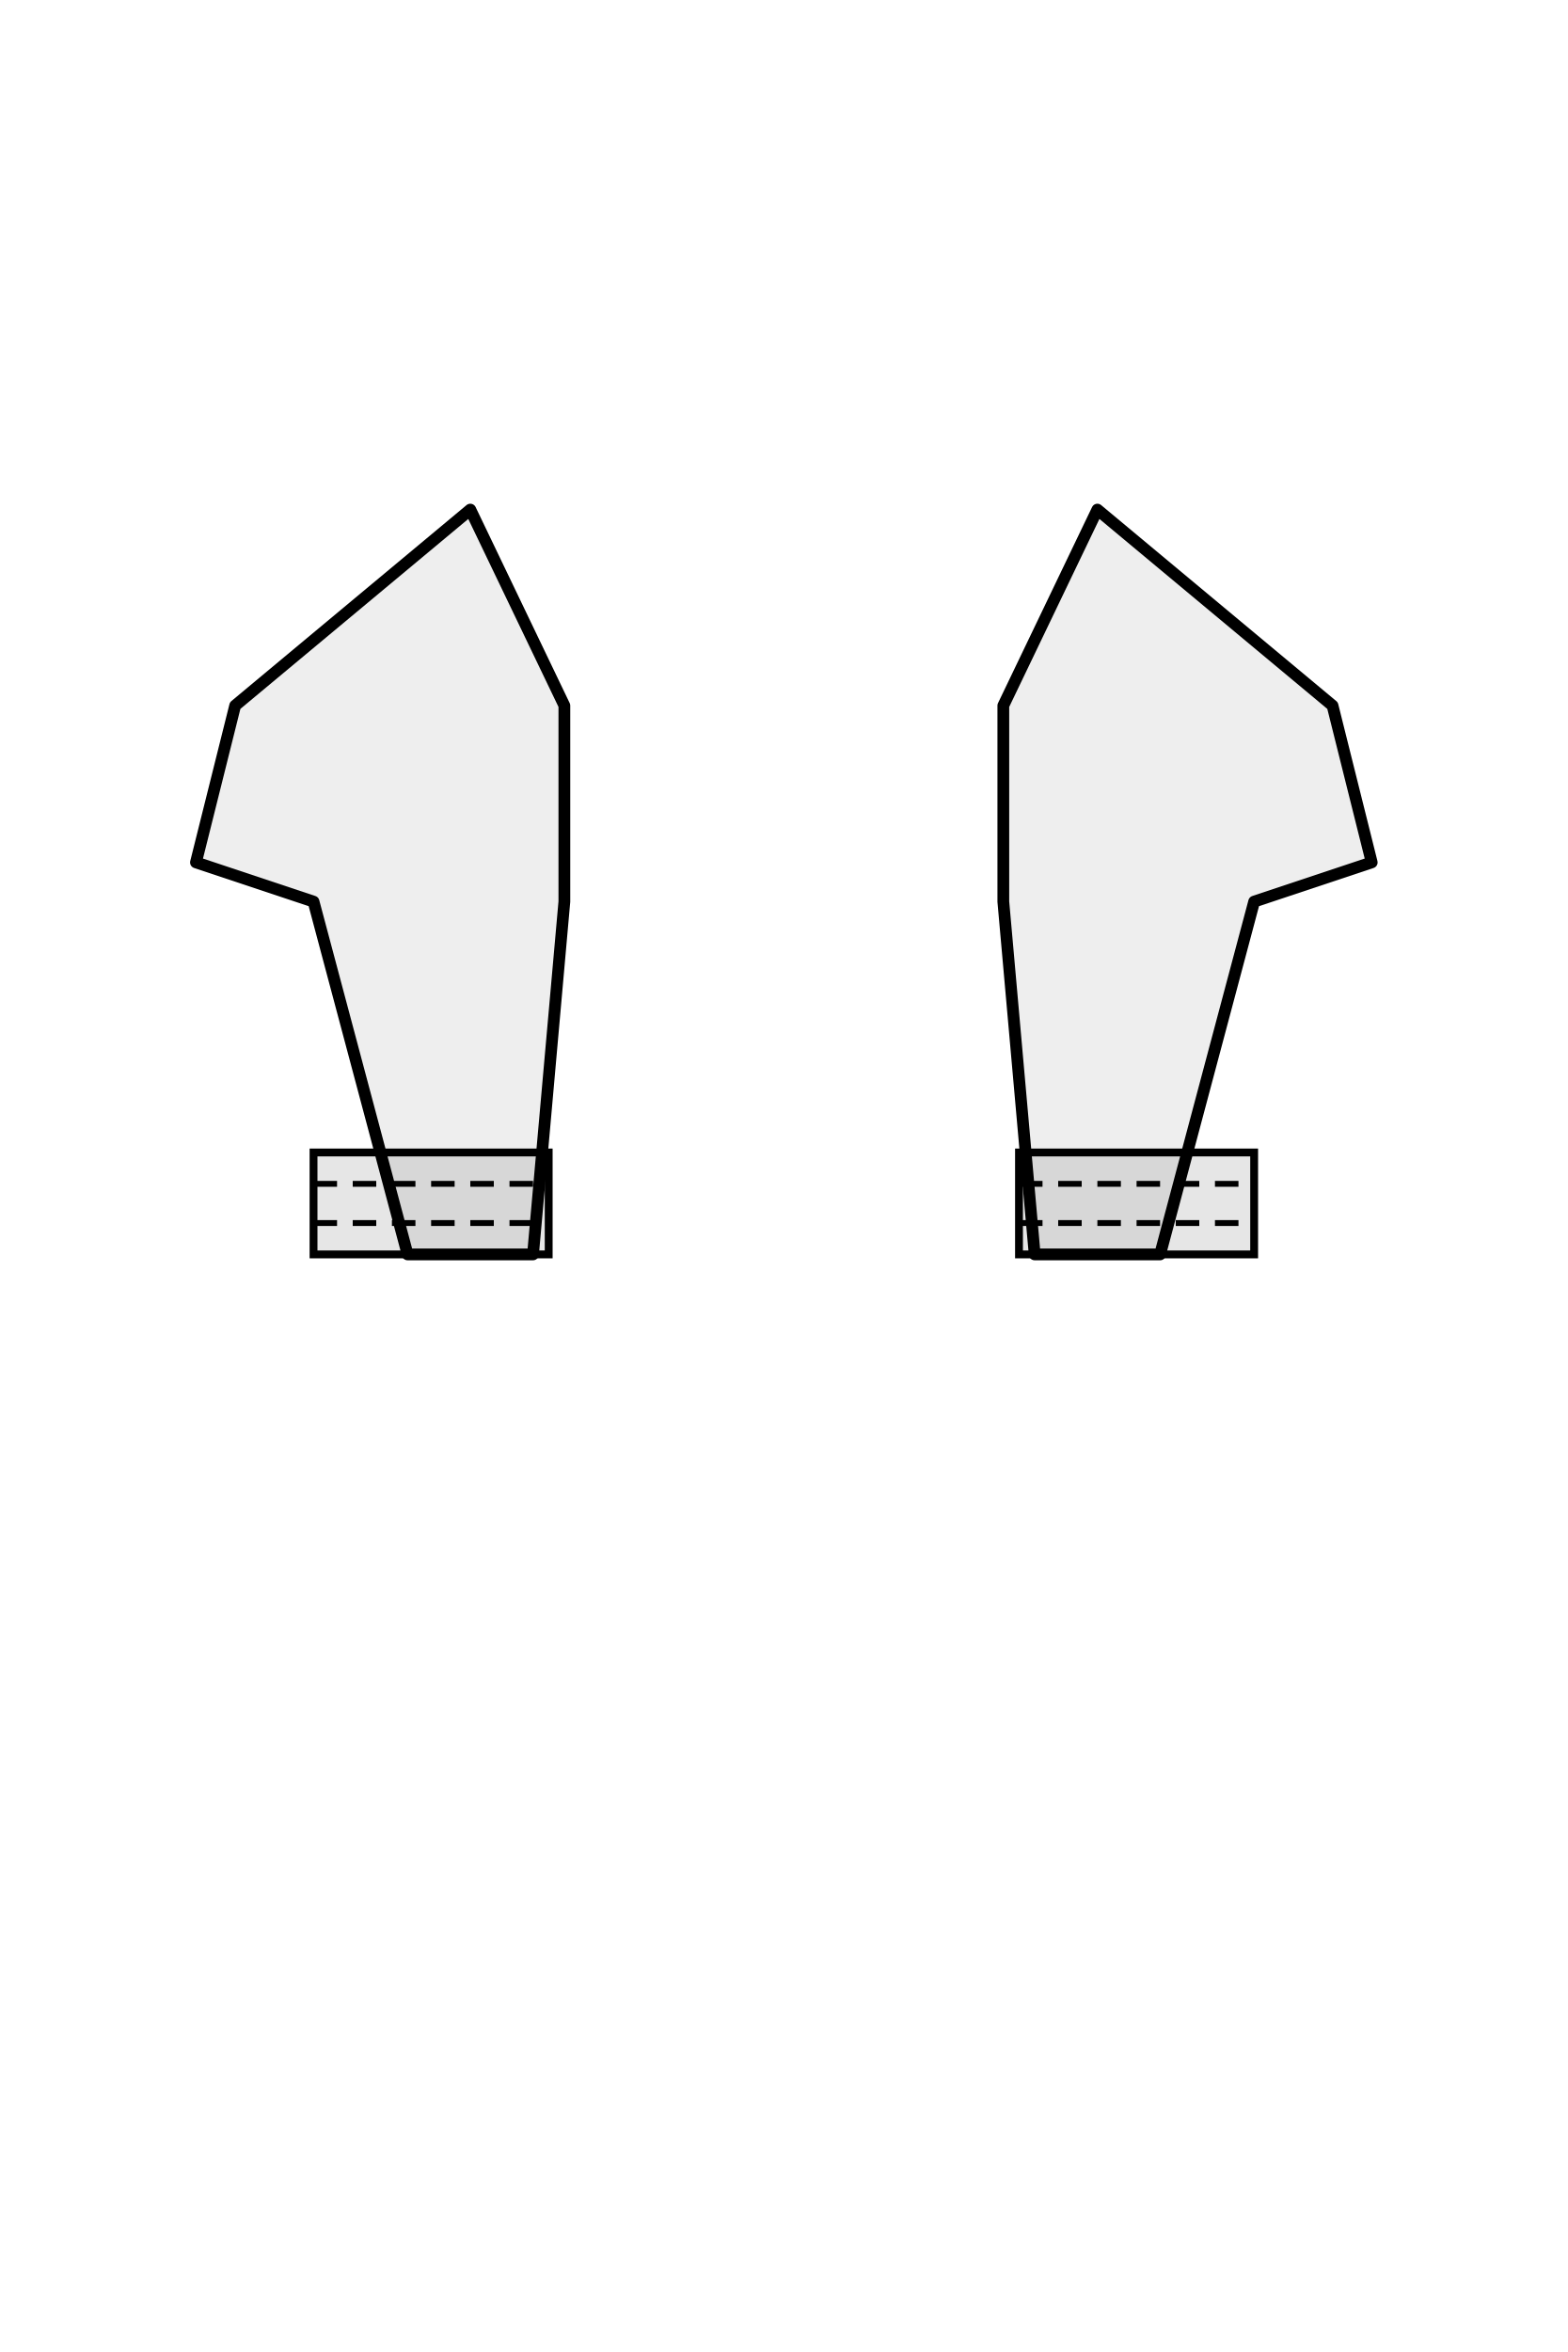
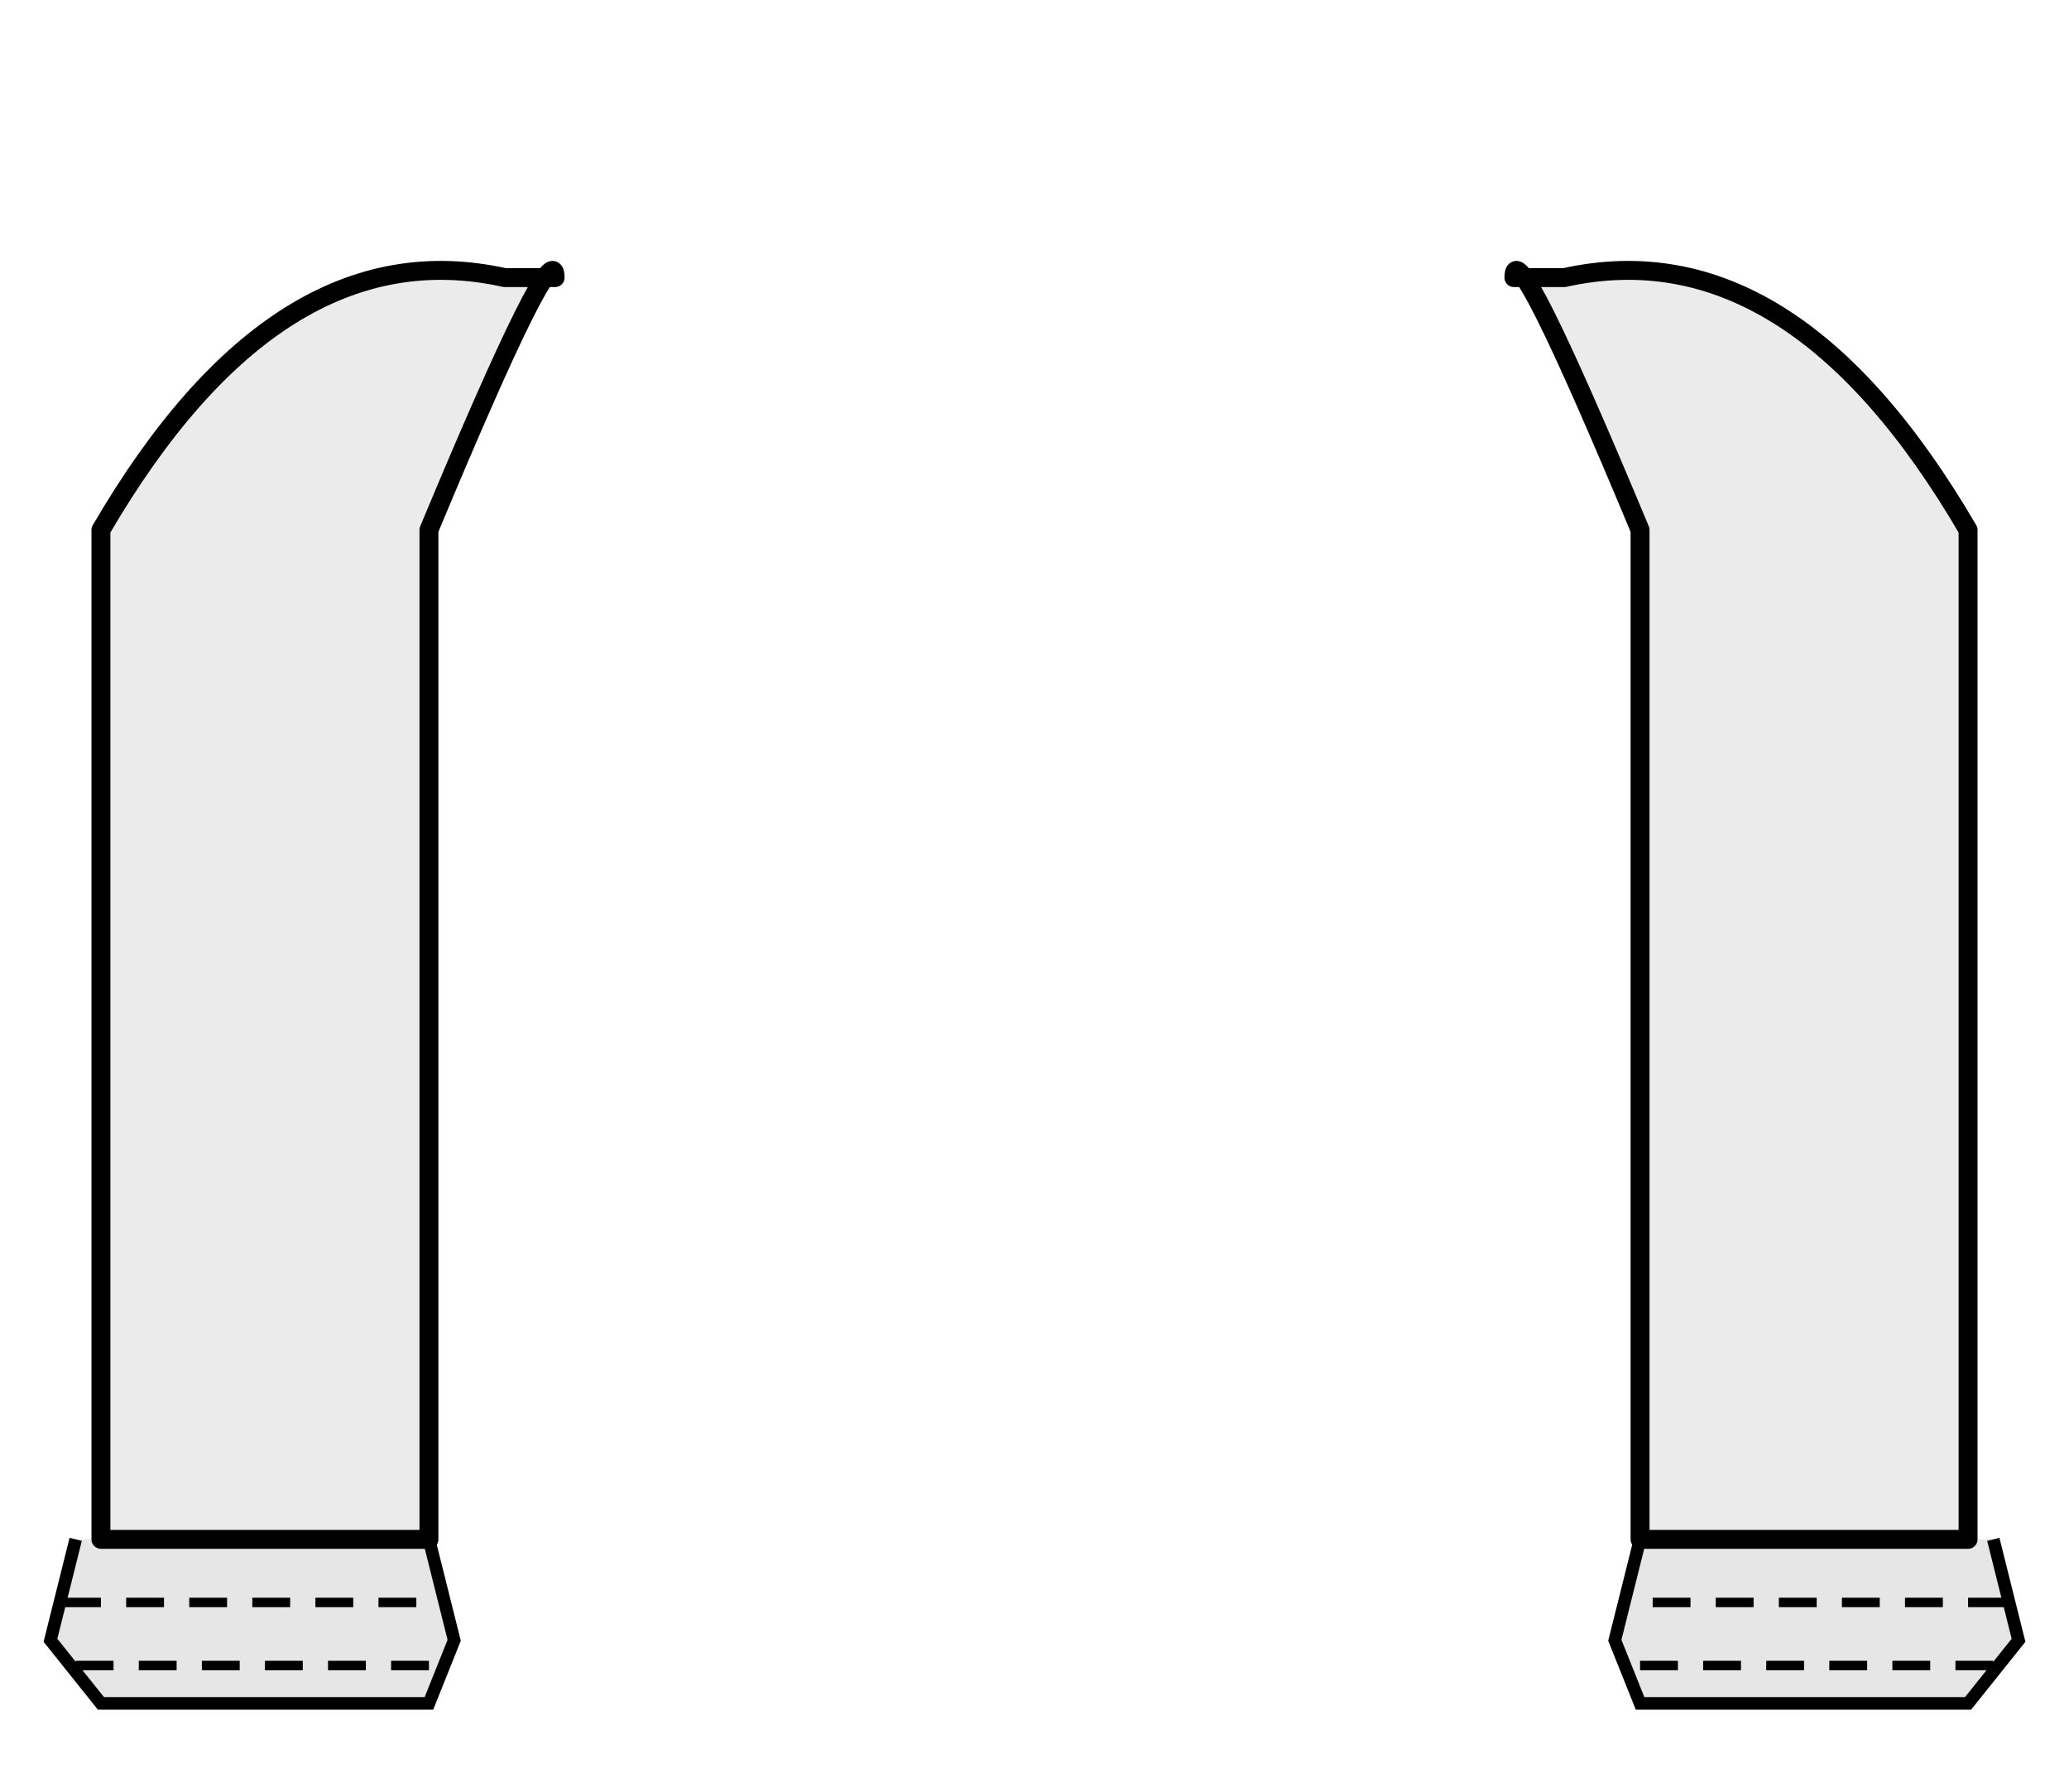
- <svg xmlns="http://www.w3.org/2000/svg" viewBox="0 0 200 300">
-   <path d="M60,65 L30,90 L25,110 L40,115 L52,160 L68,160 L72,115 L72,90 L60,65 Z" fill="currentColor" fill-opacity="0.07" stroke="currentColor" stroke-width="1.5" stroke-linejoin="round" />
-   <rect x="40" y="147" width="30" height="13" fill="currentColor" fill-opacity="0.1" stroke="currentColor" stroke-width="1" />
-   <line x1="40" y1="151" x2="70" y2="151" stroke="currentColor" stroke-width="0.75" stroke-dasharray="3,2" />
-   <line x1="40" y1="156" x2="70" y2="156" stroke="currentColor" stroke-width="0.75" stroke-dasharray="3,2" />
-   <path d="M140,65 L170,90 L175,110 L160,115 L148,160 L132,160 L128,115 L128,90 L140,65 Z" fill="currentColor" fill-opacity="0.07" stroke="currentColor" stroke-width="1.5" stroke-linejoin="round" />
-   <rect x="130" y="147" width="30" height="13" fill="currentColor" fill-opacity="0.1" stroke="currentColor" stroke-width="1" />
-   <line x1="130" y1="151" x2="160" y2="151" stroke="currentColor" stroke-width="0.75" stroke-dasharray="3,2" />
-   <line x1="130" y1="156" x2="160" y2="156" stroke="currentColor" stroke-width="0.75" stroke-dasharray="3,2" />
+ <svg xmlns="http://www.w3.org/2000/svg" viewBox="18 40 164 142">
+   <path d="M58,62 Q40,58 26,82 L26,162 L52,162 L52,82 Q62,58 62,62 Z" fill="currentColor" fill-opacity="0.08" stroke="currentColor" stroke-width="1.5" stroke-linejoin="round" />
+   <path d="M24,162 L22,170 L26,175 L52,175 L54,170 L52,162" fill="currentColor" fill-opacity="0.1" stroke="currentColor" stroke-width="1" />
+   <line x1="23" y1="167" x2="53" y2="167" stroke="currentColor" stroke-width="0.75" stroke-dasharray="3,2" />
+   <line x1="24" y1="172" x2="52" y2="172" stroke="currentColor" stroke-width="0.75" stroke-dasharray="3,2" />
+   <path d="M142,62 Q160,58 174,82 L174,162 L148,162 L148,82 Q138,58 138,62 Z" fill="currentColor" fill-opacity="0.08" stroke="currentColor" stroke-width="1.5" stroke-linejoin="round" />
+   <path d="M176,162 L178,170 L174,175 L148,175 L146,170 L148,162" fill="currentColor" fill-opacity="0.1" stroke="currentColor" stroke-width="1" />
+   <line x1="177" y1="167" x2="147" y2="167" stroke="currentColor" stroke-width="0.75" stroke-dasharray="3,2" />
+   <line x1="176" y1="172" x2="148" y2="172" stroke="currentColor" stroke-width="0.75" stroke-dasharray="3,2" />
</svg>
